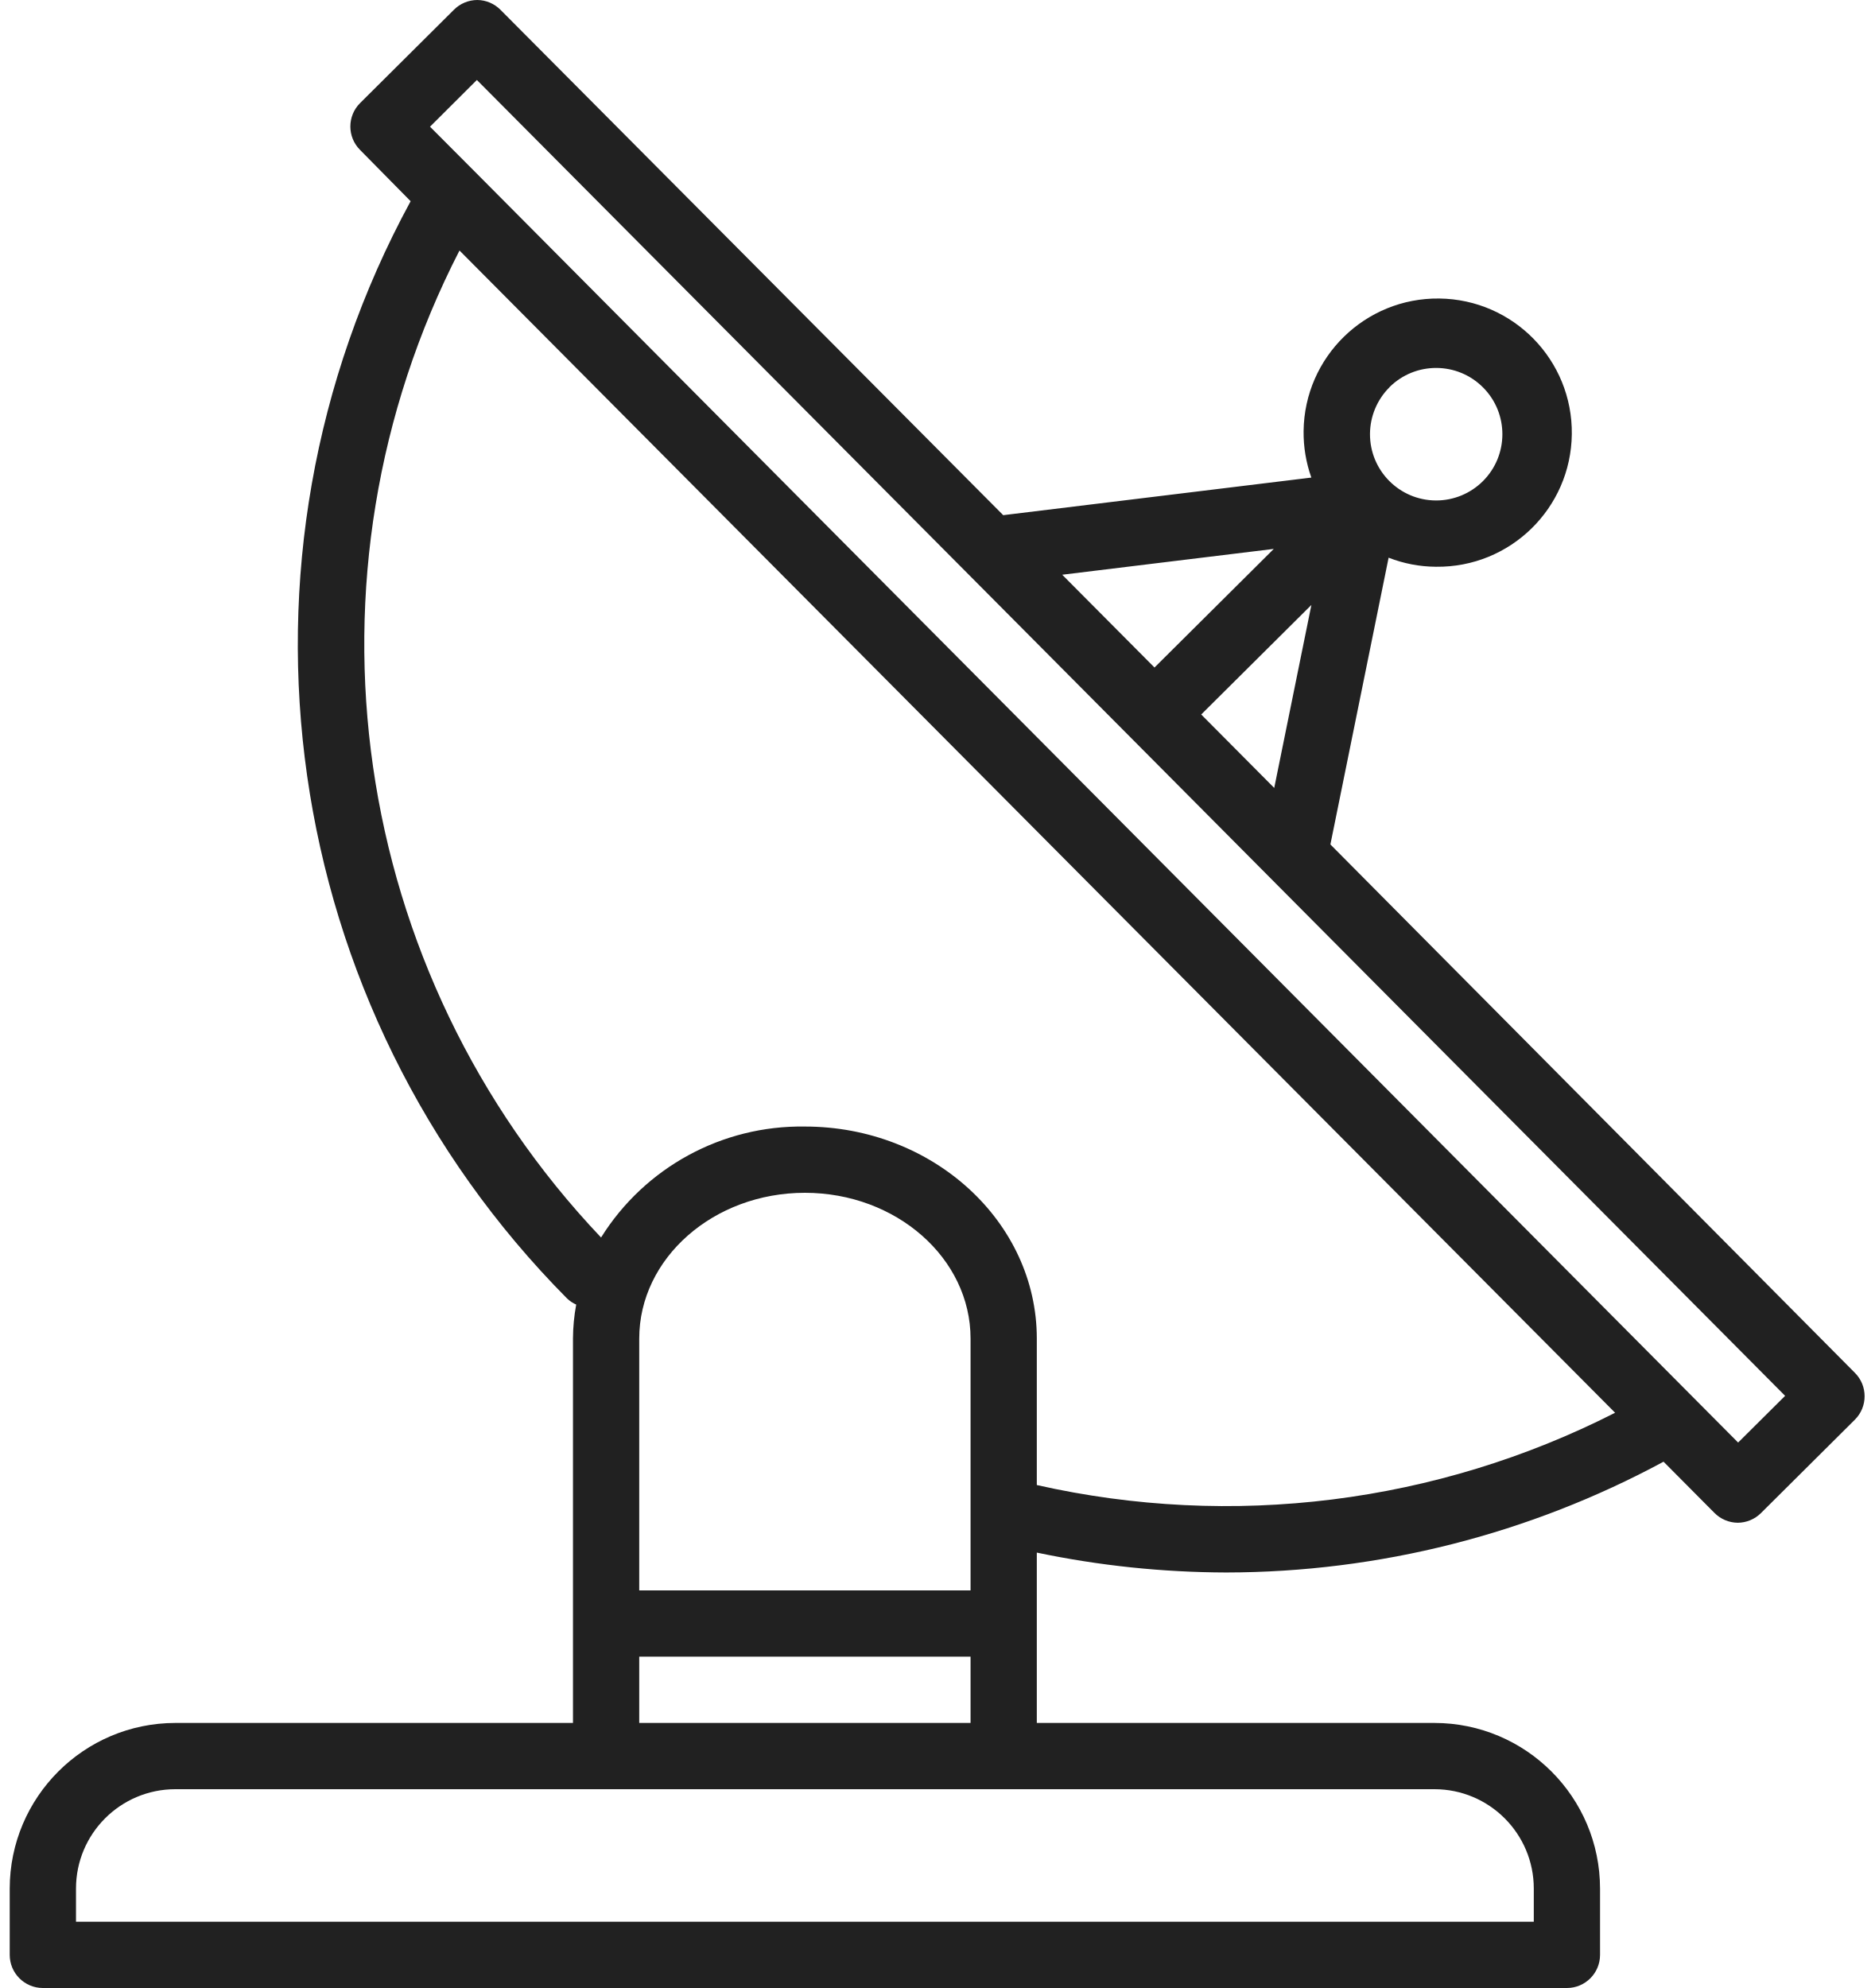
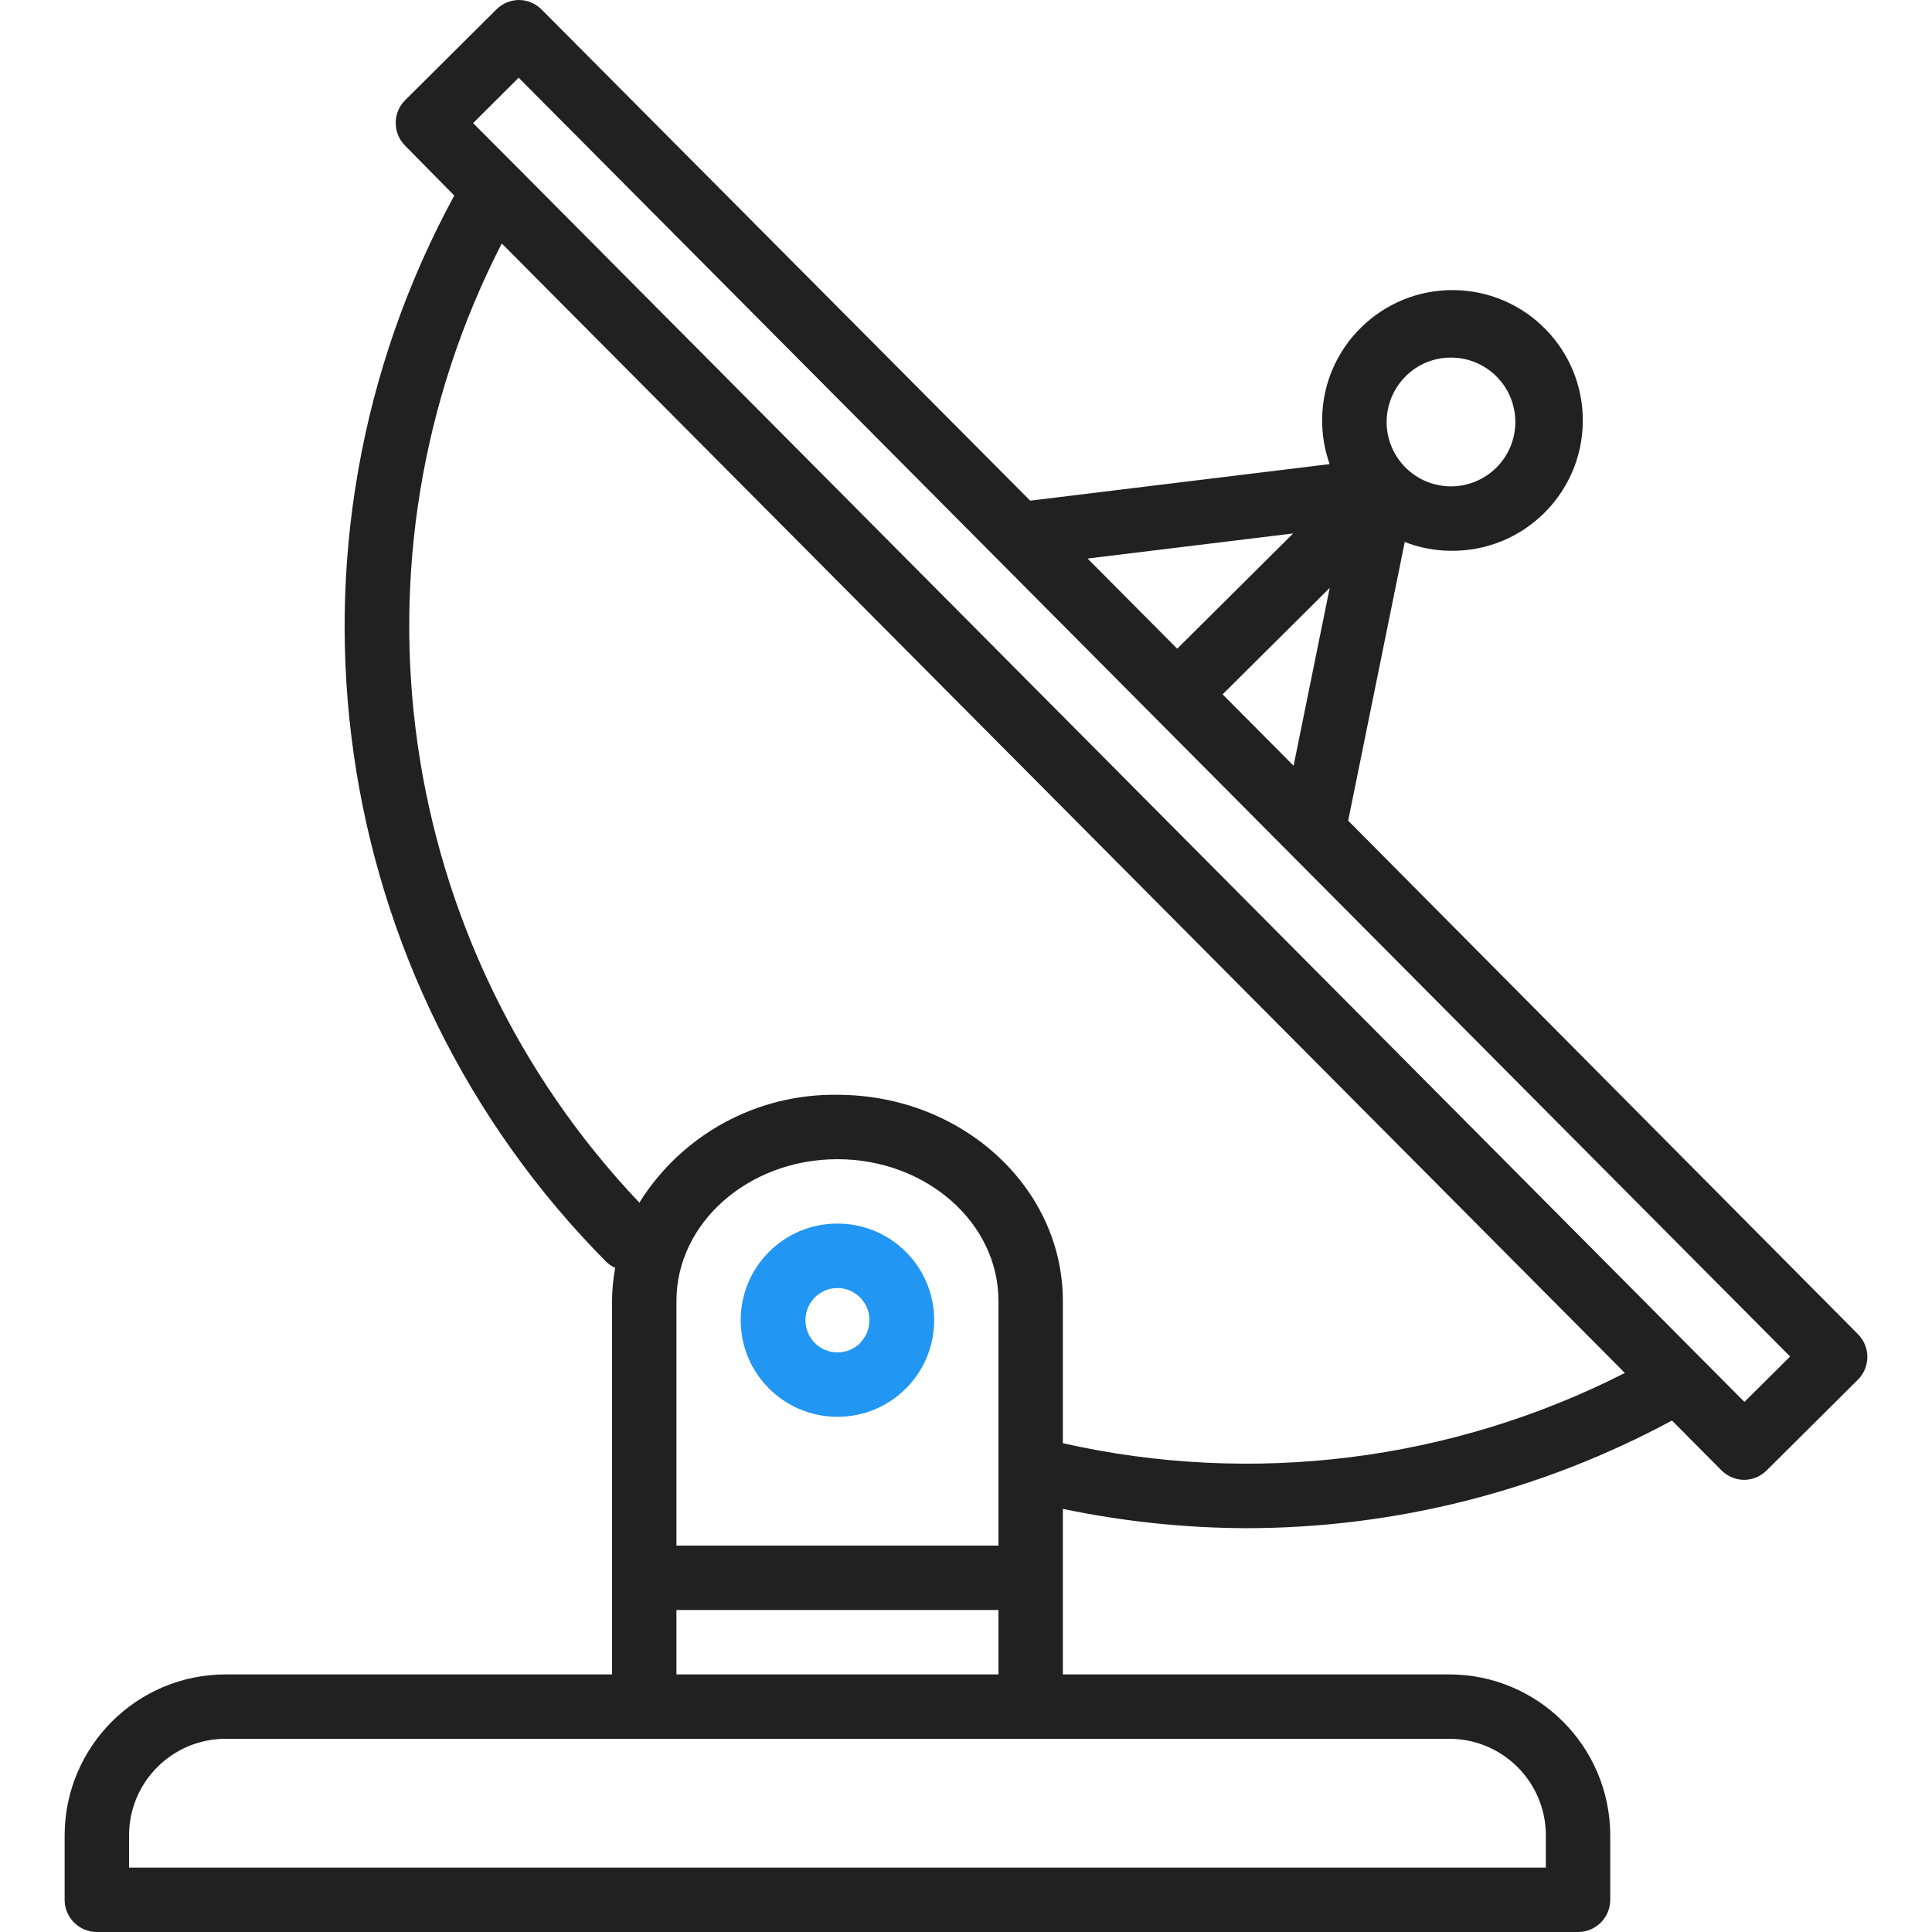
- <svg xmlns="http://www.w3.org/2000/svg" width="66" height="70" viewBox="0 0 66 70" fill="none">
-   <path d="M65.316 48.339L46.847 29.734L48.897 19.637C49.426 19.844 49.988 19.952 50.556 19.956H50.57C53.178 19.987 55.317 17.897 55.348 15.289C55.379 12.681 53.289 10.542 50.681 10.511C48.073 10.48 45.934 12.569 45.903 15.178C45.897 15.736 45.989 16.291 46.176 16.816L35.326 18.14L17.628 0.35C17.41 0.128 17.114 0.002 16.804 0C16.498 0.002 16.204 0.124 15.987 0.34L12.679 3.63C12.223 4.085 12.223 4.824 12.679 5.279L14.459 7.085C7.562 19.768 9.802 35.474 19.97 45.723C20.064 45.812 20.172 45.884 20.29 45.936C20.216 46.331 20.178 46.732 20.176 47.133V60.667H6.176C2.956 60.67 0.346 63.28 0.342 66.5V68.833C0.342 69.478 0.865 70 1.509 70H55.176C55.82 70 56.342 69.478 56.342 68.833V66.5C56.339 63.28 53.729 60.67 50.509 60.667H36.509V54.669C38.702 55.129 40.937 55.363 43.178 55.369C48.555 55.363 53.846 54.023 58.578 51.468L60.367 53.268C60.584 53.489 60.881 53.615 61.191 53.618C61.497 53.616 61.791 53.494 62.008 53.278L65.316 49.988C65.772 49.533 65.772 48.794 65.316 48.339ZM48.925 13.635C49.838 12.726 51.316 12.73 52.224 13.644C53.133 14.557 53.129 16.035 52.215 16.944C51.778 17.378 51.186 17.623 50.569 17.622H50.562C49.274 17.616 48.234 16.566 48.241 15.277C48.245 14.66 48.492 14.07 48.929 13.635H48.925ZM46.178 21.301L44.869 27.744L42.298 25.158L46.178 21.301ZM44.853 19.328L40.653 23.504L37.404 20.237L44.853 19.328ZM50.509 63C52.442 63 54.009 64.567 54.009 66.5V67.667H2.676V66.5C2.676 64.567 4.243 63 6.176 63H50.509ZM34.176 58.333V60.667H22.509V58.333H34.176ZM22.509 56V47.133C22.509 44.303 25.126 42 28.342 42C31.559 42 34.176 44.303 34.176 47.133V56H22.509ZM36.509 52.29V47.133C36.509 43.016 32.846 39.667 28.342 39.667C25.431 39.622 22.708 41.104 21.165 43.574C12.289 34.225 10.29 20.288 16.18 8.821L56.872 49.745C50.589 52.942 43.386 53.842 36.509 52.29ZM61.204 50.794L59.56 49.141L16.792 6.116L15.142 4.461L16.792 2.816L34.15 20.272C34.158 20.272 34.163 20.287 34.171 20.293L62.859 49.149L61.204 50.794Z" fill="#212121" />
+ <svg xmlns="http://www.w3.org/2000/svg" width="70" height="70" viewBox="0 0 70 70" fill="none">
+   <path d="M67.316 48.339L48.847 29.734L50.897 19.637C51.425 19.844 51.988 19.952 52.556 19.956H52.57C55.178 19.987 57.317 17.897 57.348 15.289C57.379 12.681 55.289 10.542 52.681 10.511C50.073 10.48 47.934 12.569 47.903 15.178C47.897 15.736 47.989 16.291 48.176 16.816L37.326 18.14L19.628 0.35C19.41 0.128 19.114 0.002 18.804 0C18.498 0.002 18.204 0.124 17.987 0.34L14.679 3.63C14.223 4.085 14.223 4.824 14.679 5.279L16.459 7.085C9.562 19.768 11.802 35.474 21.97 45.723C22.064 45.812 22.172 45.884 22.29 45.936C22.216 46.331 22.178 46.732 22.176 47.133V60.667H8.176C4.956 60.67 2.346 63.28 2.342 66.5V68.833C2.342 69.478 2.865 70 3.509 70H57.176C57.82 70 58.342 69.478 58.342 68.833V66.5C58.338 63.28 55.729 60.67 52.509 60.667H38.509V54.669C40.702 55.129 42.937 55.363 45.178 55.369C50.555 55.363 55.846 54.023 60.578 51.468L62.367 53.268C62.584 53.489 62.881 53.615 63.191 53.618C63.497 53.616 63.79 53.494 64.008 53.278L67.316 49.988C67.772 49.533 67.772 48.794 67.316 48.339ZM50.925 13.635C51.838 12.726 53.316 12.73 54.224 13.644C55.133 14.557 55.129 16.035 54.215 16.944C53.778 17.378 53.186 17.623 52.569 17.622H52.562C51.274 17.616 50.234 16.566 50.241 15.277C50.244 14.66 50.492 14.07 50.929 13.635H50.925ZM48.178 21.301L46.869 27.744L44.298 25.158L48.178 21.301ZM46.853 19.328L42.653 23.504L39.404 20.237L46.853 19.328ZM52.509 63C54.442 63 56.009 64.567 56.009 66.5V67.667H4.676V66.5C4.676 64.567 6.243 63 8.176 63H52.509ZM36.176 58.333V60.667H24.509V58.333H36.176ZM24.509 56V47.133C24.509 44.303 27.126 42 30.342 42C33.559 42 36.176 44.303 36.176 47.133V56H24.509ZM38.509 52.29V47.133C38.509 43.016 34.846 39.667 30.342 39.667C27.43 39.622 24.708 41.104 23.165 43.574C14.289 34.225 12.29 20.288 18.18 8.821L58.872 49.745C52.589 52.942 45.386 53.842 38.509 52.29ZM63.204 50.794L61.56 49.141L18.792 6.116L17.141 4.461L18.792 2.816L36.15 20.272C36.158 20.272 36.163 20.287 36.171 20.293L64.859 49.149L63.204 50.794Z" fill="#212121" />
+   <path d="M30.353 44.333H30.342C28.409 44.33 26.84 45.895 26.837 47.828C26.834 49.761 28.399 51.33 30.332 51.333H30.342C32.275 51.336 33.845 49.772 33.847 47.839C33.85 45.906 32.286 44.336 30.353 44.333ZM31.169 48.66C30.95 48.879 30.652 49.001 30.342 49C29.698 48.997 29.178 48.472 29.182 47.827C29.183 47.519 29.307 47.224 29.526 47.006C29.743 46.79 30.036 46.668 30.342 46.667C30.986 46.67 31.506 47.195 31.503 47.839C31.501 48.148 31.378 48.443 31.159 48.66H31.169Z" fill="#2196F3" />
</svg>
